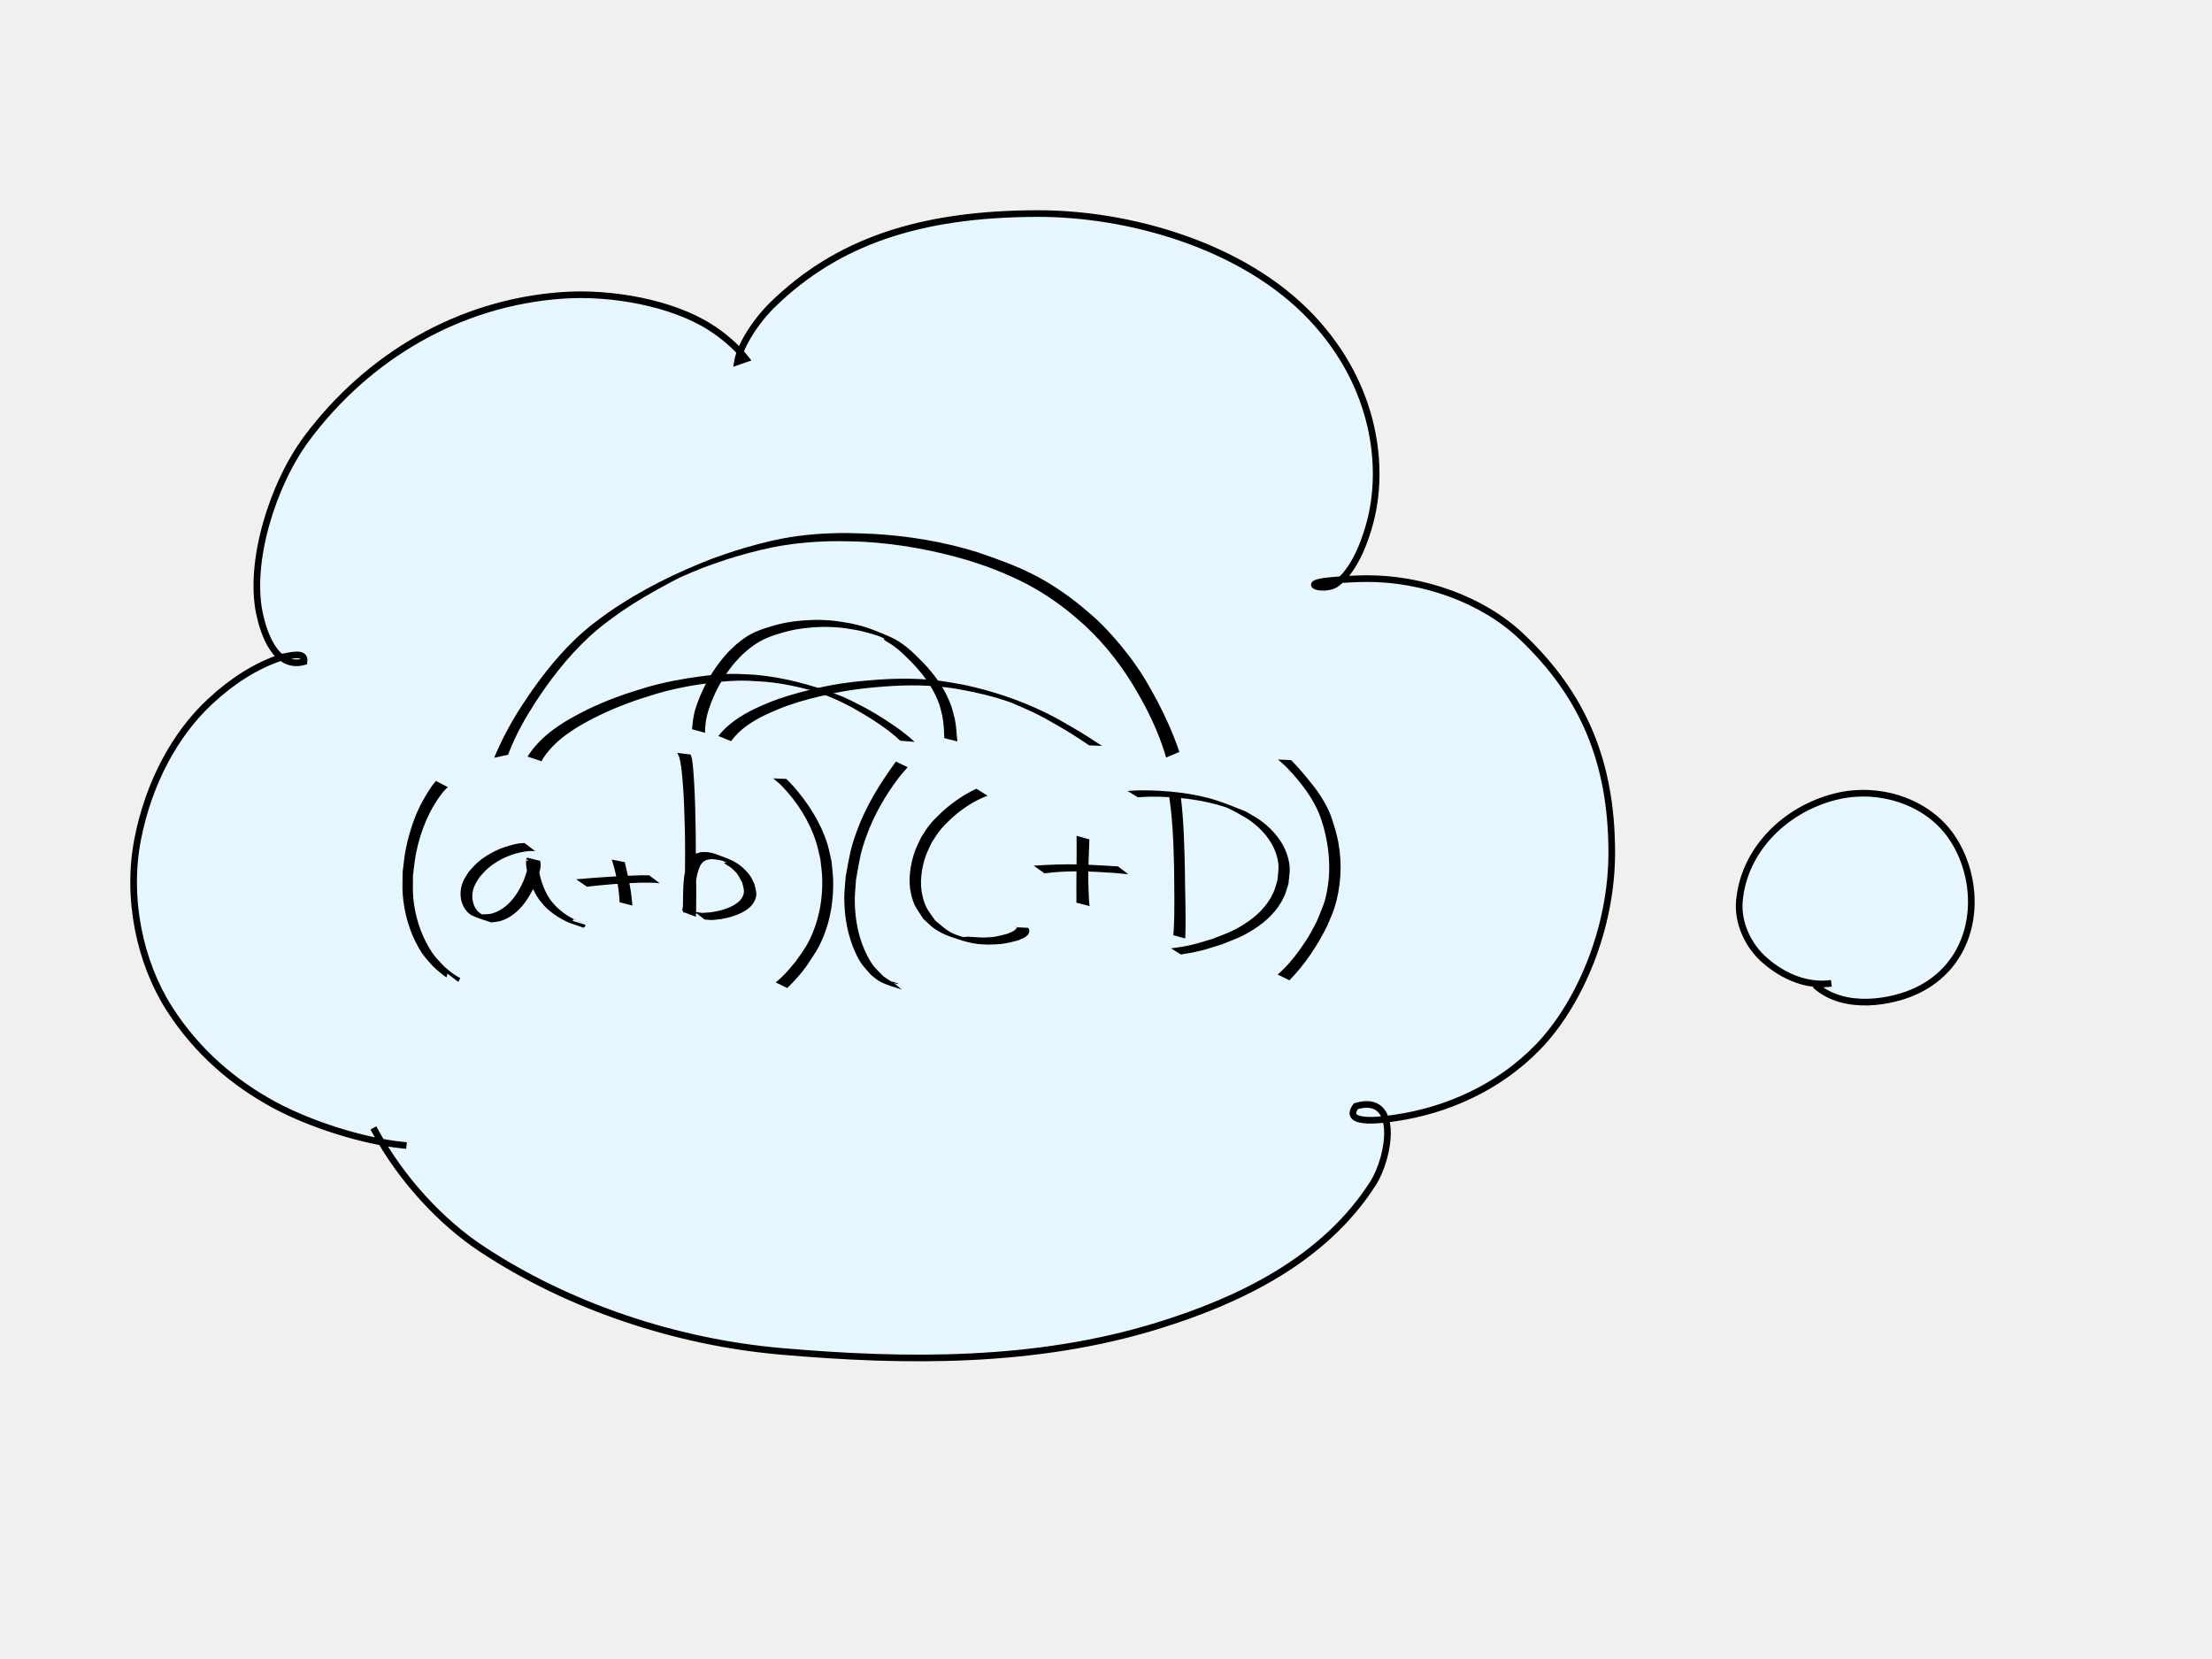
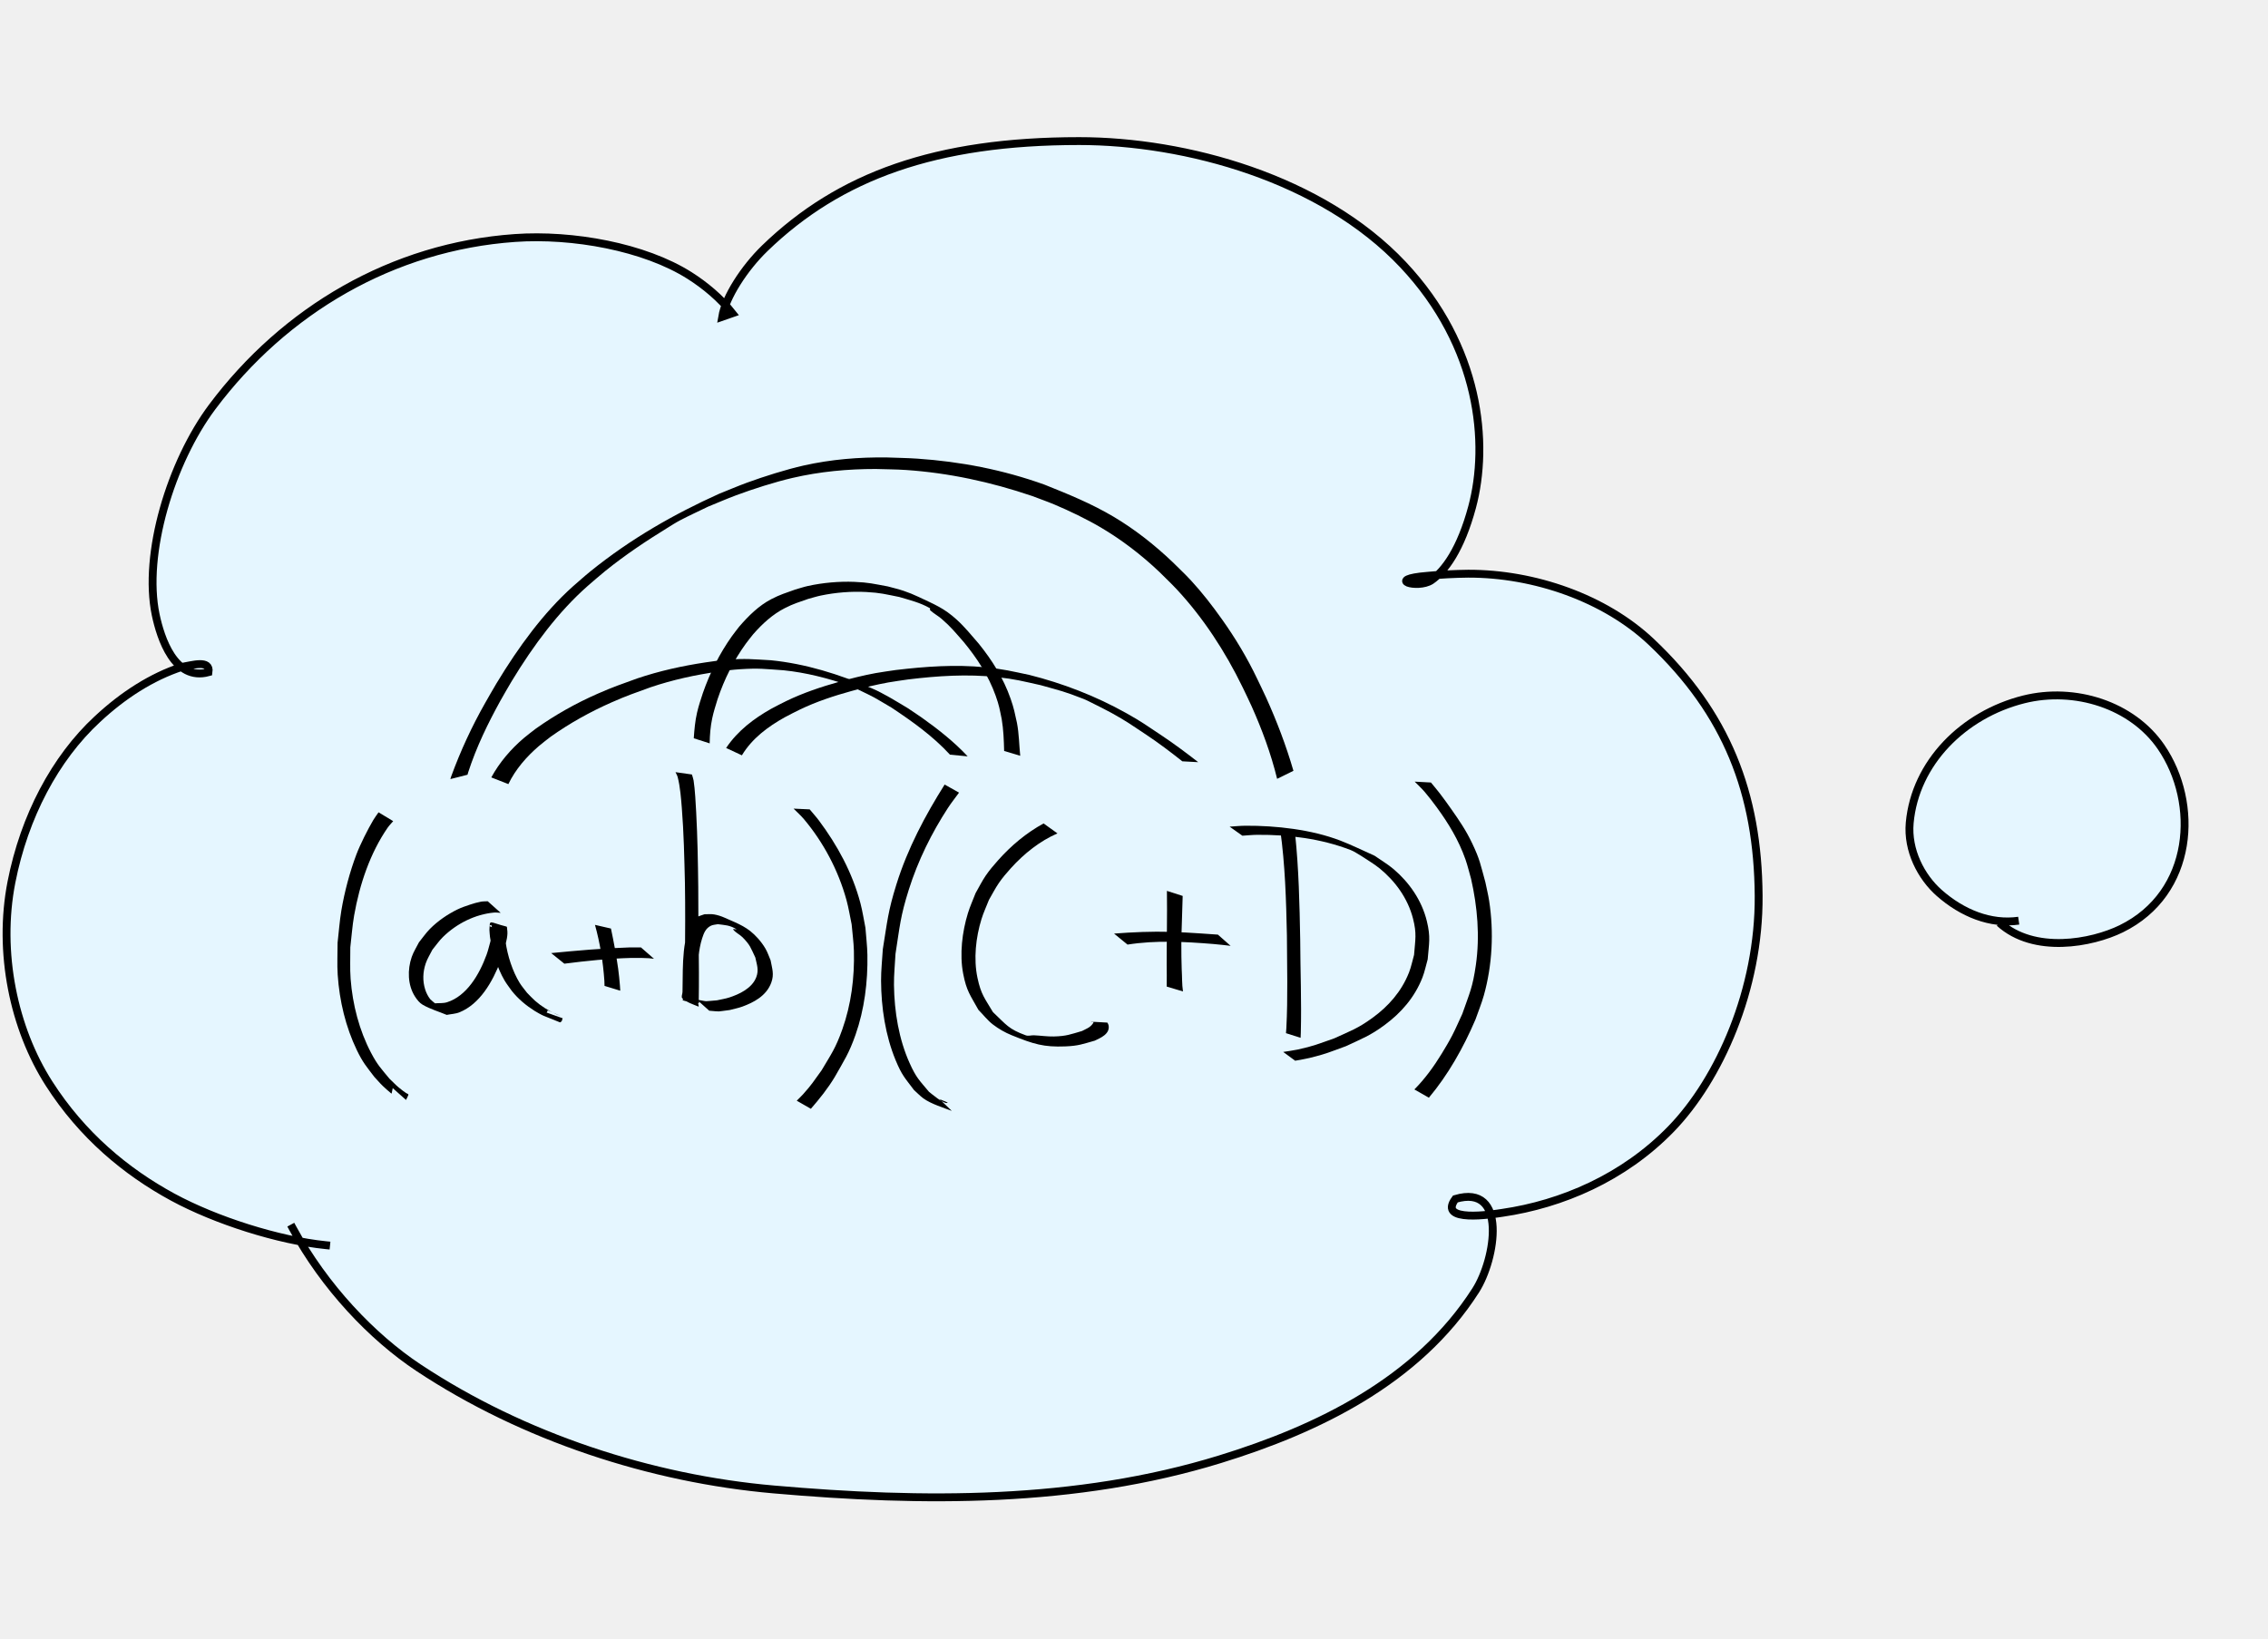
- <svg xmlns="http://www.w3.org/2000/svg" width="400" height="300" viewBox="0 0 400 300" fill="none">
-   <g clip-path="url(#clip0_501_2)">
-     <path d="M72.912 207.092C65.647 206.362 56.081 203.316 49.516 199.756C42.358 195.87 35.683 190.295 30.645 182.43C25.259 174.017 22.814 162.406 24.912 151.688C26.877 141.676 31.575 132.79 38.015 126.833C41.897 123.205 46.285 120.363 50.93 118.847C52.381 118.621 55.291 117.683 54.978 119.66C49.792 121.077 47.657 114.425 46.916 110.899C44.977 101.639 49.221 87.617 55.556 79.159C66.6 64.418 83.018 54.728 101.715 53.409C110.491 52.789 121.456 54.75 128.376 59.142C130.682 60.605 133.055 62.559 134.892 64.891L133.342 65.431C133.841 62.461 136.687 58.023 139.843 54.969C151.265 43.914 165.952 38.619 187.798 38.619C204.02 38.619 224.803 44.289 237.215 57.479C248.969 69.97 250.345 84.797 247.741 94.477C246.014 100.902 243.591 104.221 241.494 105.661C239.415 107.002 234.35 105.483 240.938 104.954C243.006 104.759 245.082 104.651 247.159 104.629C257.224 104.606 268.007 108.352 275.082 115.041C286.568 125.9 291.349 138.093 291.459 153.766C291.561 168.064 285.446 181.78 278.102 189.351C270.864 196.815 261.389 200.833 252.375 202.152C250.852 202.379 242.45 203.728 245.194 200.035C253.191 197.666 251.343 209.208 248.289 213.986C239.426 227.856 224.096 235.189 209.296 239.751C187.276 246.535 163.866 246.346 141.2 244.362C122.567 242.736 103 236.394 86.987 225.766C79.975 221.114 72.681 213.483 67.813 204.488" fill="#E5F6FF" />
-     <path d="M72.912 207.092C65.647 206.362 56.081 203.316 49.516 199.756C42.358 195.87 35.683 190.295 30.645 182.43C25.259 174.017 22.814 162.406 24.912 151.688C26.877 141.676 31.575 132.79 38.015 126.833C41.897 123.205 46.285 120.363 50.93 118.847C52.381 118.621 55.291 117.683 54.978 119.66C49.792 121.077 47.657 114.425 46.916 110.899C44.977 101.639 49.221 87.617 55.556 79.159C66.6 64.418 83.018 54.728 101.715 53.409C110.491 52.789 121.456 54.75 128.376 59.142C130.682 60.605 133.055 62.559 134.892 64.891L133.342 65.431C133.841 62.461 136.687 58.023 139.843 54.969C151.265 43.914 165.952 38.619 187.798 38.619C204.02 38.619 224.803 44.289 237.215 57.479C248.969 69.97 250.345 84.797 247.741 94.477C246.014 100.902 243.591 104.221 241.494 105.661C239.415 107.002 234.35 105.483 240.938 104.954C243.006 104.759 245.082 104.651 247.159 104.629C257.224 104.606 268.007 108.352 275.082 115.041C286.568 125.9 291.349 138.093 291.459 153.766C291.561 168.064 285.446 181.78 278.102 189.351C270.864 196.815 261.389 200.833 252.375 202.152C250.852 202.379 242.45 203.728 245.194 200.035C253.191 197.666 251.343 209.208 248.289 213.986C239.426 227.856 224.096 235.189 209.296 239.751C187.276 246.535 163.866 246.346 141.2 244.362C122.567 242.736 103 236.394 86.987 225.766C79.975 221.114 72.681 213.483 67.813 204.488" stroke="black" stroke-width="1.2" stroke-linecap="square" />
-     <path d="M80.98 142.337C80.705 142.616 80.402 142.87 80.156 143.176C77.606 146.352 76.047 150.287 75.239 154.254C74.968 155.58 74.865 156.935 74.679 158.275C74.693 159.604 74.606 160.937 74.723 162.26C75.013 165.535 76.002 168.768 77.716 171.58C78.673 173.151 79.216 173.595 80.43 174.866C81.45 175.713 81.396 175.721 82.37 176.369C82.538 176.482 82.71 176.59 82.887 176.687C83.004 176.751 83.258 176.795 83.21 176.918C83.122 177.143 82.978 177.341 82.861 177.552L80.912 176.056C80.861 176.274 80.817 176.494 80.758 176.71C80.754 176.726 80.737 176.75 80.722 176.743C80.639 176.703 80.57 176.637 80.495 176.583C80.339 176.469 80.18 176.358 80.028 176.24C79.083 175.505 79.225 175.589 78.215 174.648C77.041 173.311 76.535 172.863 75.625 171.236C74.002 168.338 73.081 165.048 72.825 161.741C72.721 160.397 72.813 159.044 72.808 157.696C72.993 156.336 73.101 154.963 73.364 153.615C73.819 151.286 74.611 148.725 75.573 146.542C76.132 145.274 77.239 143.389 78.054 142.2C78.289 141.857 78.57 141.548 78.828 141.222L80.98 142.337V142.337ZM96.773 153.917C96.434 153.907 96.093 153.859 95.755 153.887C93.062 154.11 90.347 155.234 88.284 156.977C87.716 157.457 87.252 158.047 86.737 158.582C86.409 159.161 85.993 159.698 85.753 160.319C85.338 161.395 85.28 162.496 85.675 163.585C85.839 164.039 86.098 164.47 86.424 164.827C86.563 164.979 88.457 166.275 87.109 165.348C87.705 165.302 88.321 165.366 88.897 165.209C91.759 164.431 93.623 161.76 94.713 159.179C94.934 158.657 95.075 158.104 95.255 157.567C95.333 157.18 95.44 156.799 95.489 156.408C95.516 156.181 95.514 155.952 95.482 155.726C95.468 155.624 95.448 155.483 95.352 155.447C95.276 155.42 95.103 155.584 95.177 155.614C97.572 156.577 97.469 155.455 97.426 156.725C97.448 156.996 97.451 157.271 97.492 157.54C97.765 159.307 98.529 161.334 99.576 162.783C99.896 163.226 100.294 163.608 100.653 164.021C101.043 164.354 101.414 164.712 101.823 165.022C102.758 165.73 103.814 166.282 104.905 166.708C105.089 166.779 105.653 166.966 105.469 166.894C104.861 166.657 104.246 166.439 103.635 166.212C103.697 166.371 103.679 166.265 103.528 166.517L105.88 167.233C105.693 167.7 105.842 167.546 105.509 167.758C104.697 167.477 103.881 167.207 103.072 166.916C102.741 166.797 101.992 166.427 101.75 166.296C100.513 165.623 99.369 164.814 98.406 163.776C98.049 163.333 97.655 162.918 97.335 162.448C96.303 160.93 95.498 158.774 95.204 156.959C95.156 156.661 95.148 156.358 95.12 156.058C95.217 154.668 94.971 155.086 97.627 155.654C97.731 155.676 97.701 155.854 97.721 155.958C97.801 156.37 97.775 156.713 97.688 157.14C97.607 157.543 97.478 157.935 97.374 158.332C97.17 158.884 96.999 159.449 96.761 159.987C95.555 162.707 93.68 165.438 90.743 166.474C90.137 166.687 89.478 166.697 88.845 166.809C87.666 166.381 86.431 166.085 85.309 165.525C84.847 165.295 84.479 164.891 84.171 164.476C83.105 163.037 83.053 161.099 83.706 159.482C83.971 158.826 84.412 158.256 84.765 157.643C85.298 157.081 85.781 156.466 86.366 155.958C87.541 154.937 88.96 154.107 90.39 153.503C91 153.246 91.638 153.061 92.275 152.879C92.796 152.73 93.324 152.599 93.859 152.512C94.193 152.458 94.535 152.475 94.874 152.457L96.773 153.917ZM104.193 159.002C108.025 158.682 111.86 158.388 115.704 158.286C117.001 158.28 116.439 158.277 117.39 158.286L119.305 159.722C118.304 159.621 118.891 159.667 117.542 159.617C117.004 159.617 116.466 159.604 115.929 159.615C112.655 159.688 109.383 159.982 106.13 160.34L104.193 159V159.002Z" fill="black" />
-     <path d="M112.979 155.902C113.393 157.586 113.767 159.287 114.043 161C114.163 161.744 114.219 162.357 114.297 163.094L114.345 163.752L112.035 163.146L112.014 162.518C111.822 160.117 111.375 157.731 110.631 155.439L112.979 155.902ZM124.875 136.443C124.958 136.696 125.074 136.939 125.124 137.201C125.326 138.269 125.442 140.239 125.504 141.214C125.701 144.362 125.763 147.505 125.806 150.658C125.789 155.459 125.978 160.263 125.878 165.065C125.39 164.432 126.047 165.835 125.829 165.756C125.022 165.465 124.147 165.248 123.473 164.717C123.263 164.551 123.488 164.182 123.493 163.915C123.52 162.669 123.519 162.497 123.535 161.17C123.58 159.568 123.684 157.933 124.215 156.405C124.5 155.582 124.798 154.958 125.576 154.495C125.924 154.288 126.342 154.231 126.725 154.098C127.192 154.105 127.664 154.05 128.126 154.117C128.654 154.194 129.174 154.339 129.673 154.529C131.796 155.34 133.07 155.697 134.573 157.139C134.99 157.538 135.375 157.979 135.697 158.458C136.001 158.91 136.192 159.428 136.439 159.913C136.663 160.965 136.99 161.666 136.54 162.73C135.823 164.427 133.901 165.256 132.278 165.764C131.671 165.955 131.039 166.052 130.419 166.196C128.309 166.418 129.309 166.409 127.423 166.281L125.596 164.878C127.445 165.158 126.46 165.103 128.552 164.969C129.16 164.849 129.779 164.775 130.376 164.608C131.751 164.221 133.703 163.484 134.337 162.041C134.742 161.119 134.412 160.464 134.195 159.56C133.48 158.28 133.473 158.022 132.325 157.013C131.895 156.636 131.31 156.442 130.93 156.014C130.822 155.893 131.559 156.066 131.416 155.989C130.429 155.462 129.741 155.474 128.687 155.352C128.345 155.418 127.98 155.411 127.661 155.55C126.92 155.871 126.648 156.418 126.378 157.143C125.826 158.621 125.758 160.218 125.732 161.775C125.742 162.718 125.746 163.599 125.78 164.537C125.789 164.8 126.081 165.278 125.822 165.327C125.055 165.471 124.275 165.111 123.509 164.963C123.481 164.958 123.537 164.913 123.55 164.887L123.623 164.413C123.763 162.862 123.812 161.321 123.84 159.764C123.897 156.553 123.908 153.34 123.85 150.129C123.761 146.977 123.686 143.824 123.395 140.682C123.284 139.478 123.149 137.976 122.786 136.778C122.718 136.553 122.572 136.36 122.464 136.151L124.875 136.444L124.875 136.443ZM142.185 140.851C142.644 141.328 143.127 141.782 143.561 142.282C146.214 145.336 148.444 148.806 149.64 152.699C149.953 153.717 150.13 154.773 150.374 155.81C150.471 156.946 150.639 158.079 150.663 159.219C150.737 162.648 150.22 166.135 148.918 169.323C147.958 171.676 147.226 172.586 145.871 174.647C144.846 176.116 143.625 177.415 142.356 178.669L140.281 177.647C140.591 177.375 140.915 177.117 141.213 176.832C142.496 175.601 142.709 175.262 143.929 173.814C145.361 171.732 145.978 171.053 146.979 168.635C148.274 165.506 148.789 162.091 148.681 158.718C148.645 157.597 148.459 156.485 148.348 155.369C148.097 154.352 147.913 153.317 147.595 152.319C146.377 148.497 144.15 144.961 141.351 142.099C140.875 141.612 140.327 141.203 139.814 140.756L142.185 140.851ZM164.131 138.735C163.584 139.383 163.003 140.002 162.491 140.678C160.11 143.827 158.102 147.295 156.74 151.01C155.496 154.404 155.43 155.6 154.791 159.108C154.717 160.418 154.549 161.726 154.568 163.037C154.619 166.411 155.288 169.874 156.86 172.883C157.856 174.788 158.303 175.062 159.706 176.516C160.056 176.748 161.73 177.995 162.367 177.941C162.774 177.907 161.623 177.607 161.25 177.439L163.061 178.933C162.011 178.582 160.004 178.066 158.866 177.338C158.386 177.032 157.963 176.646 157.511 176.3C156.169 174.763 155.739 174.462 154.801 172.508C153.316 169.417 152.691 165.897 152.672 162.486C152.665 161.158 152.844 159.835 152.93 158.51C153.597 154.974 153.683 153.749 154.928 150.322C156.584 145.762 159.163 141.61 162.015 137.714L164.131 138.735ZM178.594 143.884C176.021 144.842 173.715 146.409 171.73 148.295C171.117 148.878 170.519 149.482 169.99 150.14C169.449 150.813 169.015 151.564 168.528 152.276C168.16 153.09 167.725 153.878 167.424 154.72C166.601 157.021 166.244 159.731 166.841 162.136C167.369 164.262 167.896 164.688 169.112 166.456C171.097 168.063 171.385 168.592 173.94 169.389C174.32 169.508 174.736 169.372 175.134 169.386C176.106 169.42 177.075 169.553 178.046 169.534C179.928 169.496 180.507 169.266 182.203 168.844C182.815 168.563 183.339 168.438 183.776 167.929C184.088 167.566 183.644 167.638 183.488 167.665L185.924 167.781C185.981 167.882 186.064 167.973 186.094 168.085C186.394 169.237 184.827 169.746 184.081 170.06C182.303 170.491 181.69 170.722 179.732 170.788C176.58 170.893 175.122 170.514 171.847 169.371C170.883 169.035 169.963 168.582 169.108 168.023C168.321 167.505 167.686 166.787 166.975 166.168C165.779 164.307 165.236 163.819 164.739 161.613C164.185 159.15 164.596 156.303 165.436 153.958C165.746 153.09 166.186 152.273 166.561 151.43C167.056 150.694 167.495 149.916 168.047 149.221C168.583 148.546 169.195 147.932 169.813 147.332C171.789 145.411 174.057 143.798 176.553 142.627L178.594 143.884ZM186.911 156.54C189.683 156.354 192.459 156.254 195.238 156.32C196.705 156.355 198.214 156.445 199.682 156.522C201.514 156.63 200.685 156.58 202.17 156.67L204.037 158.086C202.488 157.931 203.349 158.012 201.452 157.851C197.269 157.563 193.059 157.361 188.888 157.928L186.911 156.54Z" fill="black" />
-     <path d="M196.993 151.783C196.945 153.802 196.818 155.819 196.798 157.839C196.785 159.122 196.815 159.803 196.851 161.05C196.919 161.978 196.876 162.925 197.036 163.845L194.649 163.233C194.673 162.306 194.644 161.378 194.644 160.45C194.636 157.348 194.733 154.247 194.678 151.146L196.993 151.783ZM233.475 137.456C233.908 137.914 234.357 138.358 234.776 138.829C235.357 139.483 235.92 140.154 236.474 140.832C237.672 142.302 238.619 143.485 239.541 145.148C240.685 147.215 240.752 147.802 241.473 150.047C241.658 150.832 241.887 151.608 242.029 152.402C242.739 156.346 242.494 160.509 241.256 164.325C240.915 165.376 240.429 166.374 240.014 167.399C238.223 170.993 235.984 174.392 233.171 177.27L231.042 176.225C232.579 174.893 233.889 173.353 235.065 171.695C235.602 170.938 236.132 170.176 236.611 169.382C237.14 168.503 237.594 167.58 238.085 166.679C239.166 164.014 239.6 163.365 240.076 160.502C240.681 156.871 240.31 153.166 239.374 149.631C239.097 148.807 238.872 147.963 238.543 147.159C237.547 144.728 236.039 142.601 234.346 140.612C233.771 139.936 233.181 139.27 232.555 138.642C232.093 138.18 231.576 137.778 231.087 137.346L233.475 137.456ZM213.27 135.979C212.184 132.768 210.815 129.698 209.28 126.776C208.855 125.967 208.4 125.183 207.961 124.386C206.451 121.667 204.701 119.183 202.793 116.872C201.343 115.117 199.865 113.475 198.24 111.961C197.367 111.148 196.445 110.414 195.548 109.64C192.81 107.396 189.893 105.442 186.848 103.889C183.555 102.21 180.129 101.017 176.702 99.84C170.582 97.944 164.301 96.917 157.998 96.55C156.511 96.464 155.022 96.45 153.534 96.399C149.44 96.354 145.337 96.636 141.29 97.42C138.75 97.912 135.448 98.804 132.962 99.587C131.581 100.023 130.215 100.529 128.842 101.001C122.313 103.533 115.925 106.639 109.964 110.783C109.069 111.405 108.203 112.086 107.322 112.737C103.072 116.026 99.424 120.289 96.158 124.936C95.581 125.757 95.033 126.608 94.471 127.445C92.571 130.326 90.896 133.408 89.501 136.69L89.378 137.023L91.902 136.473L91.994 136.186C93.225 132.922 94.918 129.961 96.726 127.139C97.281 126.313 97.821 125.471 98.392 124.66C101.639 120.053 105.294 115.868 109.536 112.65C110.411 112.009 111.274 111.342 112.162 110.728C115.119 108.684 118.146 106.952 121.26 105.303C121.888 104.97 122.51 104.621 123.153 104.333C124.509 103.724 125.887 103.186 127.254 102.613C128.623 102.135 129.984 101.622 131.362 101.18C133.846 100.384 137.093 99.496 139.633 98.988C143.679 98.18 147.78 97.854 151.877 97.857C153.363 97.899 154.85 97.897 156.335 97.983C162.583 98.346 168.79 99.491 174.871 101.267C175.972 101.63 177.079 101.959 178.171 102.355C180.326 103.134 182.879 104.187 184.959 105.242C187.985 106.775 190.892 108.671 193.614 110.896C194.497 111.661 195.403 112.388 196.264 113.191C199.965 116.639 203.204 120.817 205.842 125.496C206.275 126.284 206.726 127.058 207.142 127.86C208.633 130.732 209.956 133.775 210.872 136.992L213.27 135.979Z" fill="black" />
-     <path d="M125.148 131.868C125.237 130.78 125.346 129.686 125.632 128.629C125.884 127.7 126.144 127.073 126.485 126.16C127.53 123.573 128.96 121.147 130.738 118.994C131.082 118.577 131.455 118.185 131.813 117.78C133.206 116.389 134.719 115.113 136.531 114.301C137.811 113.727 138.705 113.499 140.053 113.084C140.686 112.931 141.311 112.747 141.95 112.627C144.131 112.218 146.523 112.035 148.739 112.113C150.886 112.189 151.536 112.356 153.658 112.687C154.437 112.875 155.227 113.024 155.996 113.249C156.739 113.466 157.47 113.72 158.186 114.012C160.633 115.011 161.919 115.428 163.802 116.896C164.931 117.776 166.018 118.917 167.031 119.924C168.961 121.98 170.641 124.245 171.707 126.871C172.22 128.133 172.322 128.682 172.645 129.94C172.947 131.303 172.958 132.7 173.121 134.08L170.758 133.472C170.718 132.128 170.66 130.78 170.401 129.456C170.097 128.192 170.042 127.773 169.514 126.5C168.448 123.93 166.749 121.732 164.839 119.734C163.634 118.556 162.959 117.818 161.591 116.803C161.048 116.4 160.42 116.117 159.887 115.7C159.816 115.645 159.921 115.472 159.839 115.433C158.37 114.718 156.923 114.43 155.354 114.024C153.264 113.669 152.616 113.493 150.5 113.395C148.283 113.293 146.001 113.451 143.817 113.842C143.185 113.955 142.566 114.129 141.941 114.272C140.562 114.688 139.82 114.864 138.514 115.437C136.752 116.211 135.231 117.396 133.869 118.74C133.513 119.133 133.143 119.512 132.801 119.917C131.037 122.01 129.633 124.395 128.642 126.945C128.335 127.817 128.078 128.47 127.858 129.357C127.603 130.386 127.503 131.455 127.486 132.512L125.148 131.868Z" fill="black" />
-     <path d="M95.397 136.813C96.606 134.901 98.273 133.243 100.157 131.857C100.735 131.433 101.349 131.051 101.945 130.648C104.795 128.908 107.847 127.441 111.019 126.244C113.352 125.363 114.408 125.071 116.818 124.317C120.086 123.366 123.457 122.729 126.852 122.288C127.909 122.151 128.97 122.021 130.036 121.952C132.84 121.769 133.706 121.886 136.487 122.015C141.592 122.455 146.506 123.779 151.24 125.531C153.134 126.232 154.781 127.137 156.554 128.042C157.281 128.464 158.018 128.871 158.734 129.308C161.055 130.727 163.432 132.336 165.398 134.154L162.796 133.939C160.277 131.583 157.24 129.729 154.191 127.989C151.208 126.488 152.121 126.879 148.909 125.553C148.62 125.433 148.331 125.309 148.029 125.22C144.877 124.29 141.655 123.57 138.349 123.281C135.536 123.116 134.784 122.993 131.946 123.149C130.879 123.208 129.815 123.323 128.755 123.451C125.384 123.857 122.041 124.487 118.799 125.427C116.424 126.172 115.361 126.466 113.064 127.338C109.941 128.525 106.922 129.96 104.113 131.678C103.534 132.072 102.937 132.445 102.377 132.861C100.584 134.189 98.959 135.777 97.903 137.659L95.397 136.813Z" fill="black" />
-     <path d="M129.904 133.095C131.603 130.909 134.012 129.364 136.515 128.151C137.247 127.796 138.005 127.492 138.749 127.163C141.248 126.127 143.854 125.38 146.487 124.743C148.256 124.315 150.075 123.921 151.877 123.638C152.858 123.484 153.847 123.378 154.832 123.249C159.191 122.801 163.594 122.532 167.972 122.904C170.722 123.137 171.756 123.384 174.44 123.863C179.376 124.929 184.207 126.526 188.738 128.708C190.908 129.754 191.755 130.284 193.803 131.457C195.676 132.528 197.487 133.691 199.276 134.887L196.942 134.779C195.199 133.592 193.43 132.443 191.593 131.392C189.586 130.247 188.719 129.705 186.589 128.694C185.62 128.234 184.629 127.818 183.643 127.393C183.235 127.217 182.828 127.034 182.405 126.893C179.447 125.903 179.12 125.889 176.125 125.163C173.434 124.652 172.443 124.4 169.683 124.143C165.338 123.737 160.965 123.987 156.636 124.439C155.663 124.566 154.686 124.67 153.715 124.82C151.953 125.093 150.078 125.485 148.345 125.896C145.74 126.513 143.159 127.24 140.69 128.266C139.957 128.588 139.213 128.884 138.493 129.231C136.1 130.384 133.744 131.853 132.219 134.023L129.904 133.095ZM213.515 143.957C214.059 148.377 214.167 152.825 214.264 157.27C214.282 161.197 214.471 165.127 214.353 169.054L214.32 169.705L212.173 169.117L212.228 168.483C212.466 164.585 212.325 160.675 212.311 156.774C212.198 152.313 212.051 147.844 211.327 143.426L213.515 143.957Z" fill="black" />
-     <path d="M203.892 143.032C204.667 142.994 205.441 142.92 206.217 142.916C210.717 142.894 215.91 143.391 220.167 144.795C221.868 145.356 223.511 146.065 225.183 146.7C226.114 147.264 227.102 147.754 227.978 148.392C230.26 150.057 232.127 152.32 232.878 154.978C233.448 157.001 233.189 157.769 232.997 159.793C232.739 160.56 232.56 161.354 232.223 162.094C231.075 164.612 229.084 166.552 226.692 168.072C224.529 169.447 223.379 169.79 221.001 170.754C218.611 171.501 218.018 171.756 215.633 172.248C214.934 172.392 214.224 172.481 213.52 172.598L211.765 171.486C212.473 171.386 213.186 171.317 213.888 171.186C216.247 170.748 216.898 170.48 219.254 169.775C221.619 168.843 222.722 168.533 224.873 167.19C227.199 165.737 229.143 163.878 230.255 161.441C230.579 160.732 230.748 159.969 230.994 159.233C231.169 157.282 231.417 156.574 230.836 154.631C230.066 152.059 228.2 149.901 225.957 148.321C225.085 147.707 224.106 147.24 223.18 146.699C222.687 146.464 222.222 146.166 221.7 145.993C217.316 144.535 212.566 144.033 207.935 144.064C207.211 144.069 206.488 144.138 205.765 144.176L203.892 143.032Z" fill="black" />
-     <path d="M328.234 178.141C333.502 182.922 342.328 181.247 346.818 179.044C357.922 173.598 358.746 159.851 352.884 151.302C348.481 144.884 339.716 142.11 331.953 144.045C322.723 146.355 315.376 153.721 314.54 162.886C314.162 167.067 316.275 171.137 319.049 173.582C322.557 176.674 326.865 178.42 331.17 177.812" fill="#E5F6FF" />
-     <path d="M328.234 178.141C333.502 182.922 342.328 181.247 346.818 179.044C357.922 173.598 358.746 159.851 352.884 151.302C348.481 144.884 339.716 142.11 331.953 144.045C322.723 146.355 315.376 153.721 314.54 162.886C314.162 167.067 316.275 171.137 319.049 173.582C322.557 176.674 326.865 178.42 331.17 177.812" stroke="black" stroke-width="1.2" stroke-miterlimit="2" stroke-linejoin="round" />
-   </g>
-   <defs>
-     <clipPath id="clip0_501_2">
-       <rect width="400" height="300" fill="white" />
-     </clipPath>
-   </defs>
+ <svg xmlns="http://www.w3.org/2000/svg" width="346" height="250" viewBox="0 0 346 250" fill="none">
+   <path d="M49.747 190C42.483 189.27 32.917 186.224 26.352 182.663C19.194 178.778 12.519 173.203 7.481 165.338C2.095 156.925 -0.35 145.314 1.747 134.595C3.713 124.583 8.411 115.698 14.851 109.741C18.733 106.113 23.121 103.271 27.766 101.755C29.217 101.528 32.127 100.591 31.814 102.568C26.628 103.985 24.493 97.333 23.752 93.807C21.813 84.547 26.057 70.525 32.392 62.066C43.436 47.326 59.854 37.635 78.551 36.316C87.327 35.697 98.292 37.658 105.212 42.05C107.518 43.513 109.891 45.467 111.728 47.799L110.178 48.339C110.677 45.368 113.523 40.931 116.679 37.877C128.101 26.822 142.788 21.527 164.634 21.527C180.855 21.527 201.639 27.196 214.051 40.387C225.805 52.878 227.181 67.705 224.577 77.385C222.85 83.81 220.427 87.128 218.33 88.568C216.251 89.91 211.186 88.391 217.774 87.862C219.842 87.667 221.918 87.558 223.995 87.537C234.06 87.514 244.843 91.259 251.918 97.949C263.404 108.808 268.185 121 268.295 136.674C268.397 150.972 262.282 164.688 254.938 172.258C247.7 179.723 238.225 183.741 229.211 185.06C227.688 185.286 219.286 186.636 222.03 182.943C230.027 180.573 228.179 192.116 225.125 196.893C216.262 210.764 200.932 218.097 186.132 222.658C164.112 229.443 140.702 229.254 118.036 227.269C99.403 225.644 79.836 219.302 63.822 208.674C56.811 204.022 49.517 196.391 44.649 187.395" fill="#E5F6FF" />
+   <path d="M49.747 190C42.483 189.27 32.917 186.224 26.352 182.663C19.194 178.778 12.519 173.203 7.481 165.338C2.095 156.925 -0.35 145.314 1.747 134.595C3.713 124.583 8.411 115.698 14.851 109.741C18.733 106.113 23.121 103.271 27.766 101.755C29.217 101.528 32.127 100.591 31.814 102.568C26.628 103.985 24.493 97.333 23.752 93.807C21.813 84.547 26.057 70.525 32.392 62.066C43.436 47.326 59.854 37.635 78.551 36.316C87.327 35.697 98.292 37.658 105.212 42.05C107.518 43.513 109.891 45.467 111.728 47.799L110.178 48.339C110.677 45.368 113.523 40.931 116.679 37.877C128.101 26.822 142.788 21.527 164.634 21.527C180.855 21.527 201.639 27.196 214.051 40.387C225.805 52.878 227.181 67.705 224.577 77.385C222.85 83.81 220.427 87.128 218.33 88.568C216.251 89.91 211.186 88.391 217.774 87.862C219.842 87.667 221.918 87.558 223.995 87.537C234.06 87.514 244.843 91.259 251.918 97.949C263.404 108.808 268.185 121 268.295 136.674C268.397 150.972 262.282 164.688 254.938 172.258C247.7 179.723 238.225 183.741 229.211 185.06C227.688 185.286 219.286 186.636 222.03 182.943C230.027 180.573 228.179 192.116 225.125 196.893C216.262 210.764 200.932 218.097 186.132 222.658C164.112 229.443 140.702 229.254 118.036 227.269C99.403 225.644 79.836 219.302 63.822 208.674C56.811 204.022 49.517 196.391 44.649 187.395" stroke="black" stroke-width="1.2" stroke-linecap="square" />
+   <path d="M305.033 140.811C310.302 145.592 319.127 143.918 323.617 141.715C334.721 136.268 335.545 122.522 329.683 113.973C325.28 107.555 316.515 104.781 308.752 106.716C299.523 109.025 292.175 116.392 291.34 125.557C290.962 129.737 293.075 133.808 295.849 136.253C299.356 139.345 303.665 141.091 307.97 140.482" fill="#E5F6FF" />
+   <path d="M305.033 140.811C310.302 145.592 319.127 143.918 323.617 141.715C334.721 136.268 335.545 122.522 329.683 113.973C325.28 107.555 316.515 104.781 308.752 106.716C299.523 109.025 292.175 116.392 291.34 125.557C290.962 129.737 293.075 133.808 295.849 136.253C299.356 139.345 303.665 141.091 307.97 140.482" stroke="black" stroke-width="1.2" stroke-miterlimit="2" stroke-linejoin="round" />
+   <path d="M59.984 125.295C59.699 125.633 59.384 125.94 59.13 126.309C56.482 130.146 54.863 134.9 54.024 139.692C53.743 141.294 53.636 142.931 53.443 144.55C53.458 146.155 53.367 147.765 53.489 149.364C53.79 153.321 54.817 157.226 56.596 160.622C57.59 162.521 58.153 163.056 59.414 164.592C60.473 165.616 60.417 165.625 61.427 166.408C61.602 166.544 61.78 166.675 61.965 166.792C62.085 166.869 62.349 166.923 62.3 167.072C62.209 167.343 62.058 167.582 61.938 167.837L59.914 166.03C59.861 166.293 59.816 166.559 59.754 166.82C59.749 166.839 59.732 166.868 59.717 166.86C59.63 166.811 59.559 166.732 59.481 166.667C59.319 166.529 59.154 166.395 58.996 166.252C58.016 165.364 58.162 165.465 57.114 164.329C55.895 162.713 55.37 162.173 54.425 160.207C52.741 156.706 51.784 152.731 51.518 148.737C51.41 147.113 51.506 145.479 51.5 143.85C51.693 142.207 51.805 140.548 52.078 138.92C52.55 136.106 53.372 133.012 54.371 130.376C54.952 128.844 56.1 126.566 56.947 125.13C57.191 124.715 57.483 124.342 57.751 123.949L59.984 125.296V125.295ZM76.381 139.285C76.028 139.273 75.675 139.214 75.323 139.248C72.528 139.518 69.709 140.876 67.567 142.982C66.978 143.561 66.496 144.275 65.961 144.921C65.621 145.62 65.189 146.269 64.94 147.019C64.509 148.318 64.449 149.648 64.859 150.964C65.029 151.513 65.298 152.034 65.636 152.465C65.781 152.649 67.747 154.213 66.348 153.094C66.966 153.038 67.606 153.116 68.204 152.927C71.175 151.987 73.11 148.76 74.242 145.642C74.471 145.011 74.617 144.343 74.805 143.694C74.885 143.227 74.997 142.766 75.047 142.294C75.076 142.02 75.074 141.743 75.041 141.47C75.025 141.347 75.005 141.176 74.905 141.134C74.827 141.1 74.646 141.299 74.724 141.335C77.21 142.499 77.103 141.143 77.059 142.677C77.082 143.005 77.084 143.336 77.127 143.662C77.41 145.797 78.204 148.245 79.29 149.996C79.623 150.531 80.036 150.992 80.408 151.491C80.813 151.894 81.198 152.326 81.623 152.7C82.594 153.555 83.691 154.223 84.823 154.736C85.014 154.823 85.599 155.048 85.408 154.961C84.777 154.675 84.139 154.412 83.504 154.137C83.569 154.33 83.55 154.202 83.393 154.506L85.835 155.372C85.641 155.935 85.796 155.749 85.45 156.005C84.607 155.666 83.76 155.34 82.92 154.988C82.576 154.844 81.798 154.398 81.548 154.239C80.263 153.426 79.076 152.449 78.076 151.195C77.705 150.66 77.296 150.159 76.964 149.59C75.893 147.757 75.056 145.152 74.751 142.959C74.701 142.6 74.693 142.234 74.664 141.871C74.765 140.192 74.51 140.697 77.267 141.383C77.375 141.41 77.344 141.624 77.365 141.75C77.448 142.248 77.42 142.663 77.331 143.179C77.246 143.666 77.113 144.139 77.004 144.619C76.792 145.285 76.616 145.968 76.368 146.617C75.115 149.903 73.17 153.202 70.12 154.454C69.491 154.712 68.807 154.724 68.15 154.859C66.926 154.342 65.644 153.985 64.479 153.308C64 153.03 63.617 152.542 63.298 152.041C62.19 150.303 62.137 147.961 62.815 146.008C63.09 145.215 63.547 144.527 63.914 143.786C64.468 143.108 64.969 142.364 65.576 141.75C66.796 140.517 68.27 139.515 69.754 138.785C70.387 138.474 71.05 138.251 71.711 138.031C72.251 137.851 72.799 137.693 73.355 137.588C73.702 137.522 74.058 137.543 74.409 137.521L76.381 139.285ZM84.084 145.427C88.062 145.042 92.043 144.686 96.034 144.563C97.38 144.555 96.797 144.552 97.784 144.563L99.772 146.297C98.734 146.176 99.343 146.231 97.942 146.171C97.384 146.171 96.825 146.155 96.267 146.168C92.868 146.256 89.472 146.612 86.095 147.045L84.084 145.425V145.427Z" fill="black" />
+   <path d="M93.205 141.683C93.635 143.717 94.023 145.773 94.31 147.842C94.435 148.74 94.493 149.48 94.574 150.372L94.624 151.166L92.225 150.434L92.203 149.675C92.004 146.775 91.54 143.893 90.768 141.123L93.205 141.683ZM105.556 118.176C105.641 118.481 105.762 118.775 105.814 119.091C106.024 120.381 106.144 122.762 106.208 123.94C106.413 127.742 106.477 131.539 106.522 135.347C106.504 141.148 106.7 146.951 106.597 152.752C106.09 151.988 106.772 153.682 106.546 153.587C105.707 153.235 104.8 152.973 104.1 152.331C103.882 152.131 104.115 151.686 104.121 151.363C104.148 149.857 104.147 149.65 104.164 148.047C104.211 146.111 104.318 144.137 104.869 142.29C105.166 141.297 105.475 140.542 106.283 139.983C106.644 139.733 107.078 139.664 107.476 139.504C107.96 139.511 108.451 139.445 108.93 139.527C109.479 139.62 110.019 139.794 110.536 140.024C112.74 141.004 114.063 141.436 115.624 143.177C116.056 143.66 116.456 144.192 116.79 144.771C117.106 145.316 117.304 145.942 117.561 146.528C117.793 147.799 118.133 148.646 117.666 149.931C116.921 151.982 114.925 152.982 113.241 153.597C112.611 153.827 111.955 153.944 111.311 154.118C109.121 154.386 110.158 154.376 108.2 154.221L106.303 152.526C108.223 152.864 107.201 152.798 109.373 152.637C110.004 152.491 110.647 152.402 111.266 152.2C112.693 151.733 114.72 150.842 115.378 149.098C115.799 147.985 115.457 147.194 115.231 146.101C114.488 144.555 114.481 144.244 113.289 143.025C112.843 142.57 112.235 142.335 111.841 141.818C111.73 141.672 112.494 141.88 112.346 141.788C111.322 141.152 110.606 141.165 109.512 141.019C109.158 141.098 108.779 141.09 108.448 141.257C107.678 141.645 107.396 142.306 107.115 143.182C106.543 144.968 106.472 146.897 106.444 148.778C106.456 149.917 106.459 150.981 106.494 152.114C106.504 152.432 106.807 153.009 106.538 153.068C105.742 153.242 104.932 152.808 104.137 152.629C104.108 152.622 104.166 152.568 104.18 152.538L104.255 151.964C104.4 150.091 104.452 148.23 104.48 146.348C104.539 142.469 104.552 138.588 104.491 134.709C104.398 130.9 104.32 127.092 104.018 123.296C103.903 121.842 103.763 120.027 103.387 118.58C103.316 118.308 103.164 118.075 103.053 117.822L105.555 118.176L105.556 118.176ZM123.526 123.5C124.002 124.076 124.504 124.625 124.955 125.229C127.708 128.919 130.024 133.111 131.265 137.814C131.59 139.044 131.774 140.319 132.028 141.571C132.128 142.944 132.303 144.312 132.328 145.69C132.404 149.832 131.867 154.045 130.516 157.896C129.519 160.739 128.759 161.838 127.352 164.327C126.288 166.102 125.021 167.671 123.703 169.187L121.549 167.951C121.871 167.623 122.207 167.312 122.517 166.967C123.849 165.481 124.07 165.071 125.336 163.322C126.823 160.806 127.464 159.986 128.503 157.064C129.848 153.285 130.382 149.16 130.269 145.084C130.232 143.73 130.039 142.387 129.924 141.039C129.664 139.811 129.473 138.56 129.142 137.355C127.878 132.737 125.566 128.465 122.66 125.008C122.166 124.42 121.597 123.926 121.065 123.385L123.526 123.5ZM146.309 120.944C145.742 121.727 145.138 122.475 144.607 123.292C142.135 127.096 140.05 131.285 138.636 135.773C137.345 139.873 137.276 141.318 136.613 145.556C136.536 147.138 136.361 148.718 136.382 150.302C136.434 154.378 137.129 158.562 138.761 162.197C139.795 164.498 140.259 164.829 141.716 166.586C142.08 166.865 143.817 168.372 144.479 168.307C144.901 168.266 143.706 167.903 143.319 167.701L145.199 169.505C144.109 169.082 142.025 168.457 140.843 167.578C140.346 167.208 139.906 166.743 139.437 166.325C138.044 164.468 137.598 164.104 136.623 161.744C135.081 158.009 134.433 153.758 134.413 149.636C134.405 148.032 134.591 146.435 134.681 144.834C135.373 140.562 135.463 139.082 136.755 134.942C138.475 129.434 141.152 124.417 144.113 119.711L146.309 120.944ZM161.324 127.164C158.654 128.322 156.259 130.215 154.199 132.493C153.562 133.197 152.942 133.927 152.392 134.723C151.831 135.535 151.38 136.442 150.874 137.302C150.492 138.286 150.041 139.238 149.728 140.254C148.873 143.035 148.504 146.309 149.123 149.214C149.671 151.782 150.219 152.297 151.481 154.433C153.541 156.374 153.84 157.013 156.493 157.976C156.887 158.119 157.32 157.955 157.733 157.972C158.742 158.013 159.747 158.174 160.756 158.151C162.709 158.105 163.311 157.827 165.071 157.317C165.707 156.978 166.251 156.827 166.704 156.212C167.028 155.773 166.567 155.86 166.405 155.893L168.935 156.034C168.993 156.156 169.08 156.265 169.111 156.4C169.423 157.792 167.795 158.407 167.021 158.787C165.176 159.307 164.539 159.586 162.506 159.666C159.234 159.793 157.72 159.335 154.32 157.954C153.319 157.548 152.364 157.001 151.477 156.325C150.659 155.7 150.001 154.832 149.263 154.085C148.021 151.836 147.457 151.247 146.941 148.581C146.365 145.606 146.792 142.167 147.664 139.335C147.987 138.286 148.443 137.299 148.832 136.281C149.346 135.391 149.802 134.452 150.375 133.612C150.931 132.796 151.566 132.055 152.208 131.329C154.26 129.009 156.614 127.061 159.206 125.646L161.324 127.164ZM169.959 142.453C172.837 142.229 175.719 142.108 178.603 142.188C180.127 142.23 181.694 142.338 183.218 142.432C185.12 142.562 184.259 142.502 185.8 142.611L187.738 144.321C186.13 144.134 187.025 144.232 185.055 144.037C180.713 143.689 176.342 143.446 172.012 144.131L169.959 142.453Z" fill="black" />
+   <path d="M180.426 136.707C180.377 139.146 180.245 141.583 180.223 144.023C180.21 145.573 180.241 146.395 180.278 147.902C180.349 149.024 180.304 150.167 180.471 151.279L177.992 150.539C178.017 149.419 177.988 148.298 177.987 147.177C177.979 143.43 178.08 139.683 178.023 135.937L180.426 136.707ZM218.3 119.399C218.75 119.952 219.216 120.488 219.651 121.058C220.254 121.848 220.839 122.658 221.414 123.478C222.658 125.253 223.641 126.683 224.598 128.692C225.786 131.189 225.855 131.898 226.604 134.61C226.796 135.558 227.033 136.496 227.181 137.455C227.918 142.219 227.664 147.248 226.379 151.858C226.025 153.128 225.519 154.334 225.09 155.572C223.23 159.913 220.905 164.019 217.985 167.496L215.775 166.234C217.37 164.625 218.73 162.765 219.951 160.761C220.508 159.847 221.059 158.927 221.556 157.967C222.106 156.905 222.576 155.79 223.087 154.702C224.209 151.482 224.659 150.699 225.154 147.24C225.781 142.853 225.396 138.378 224.425 134.107C224.137 133.112 223.904 132.093 223.562 131.121C222.528 128.184 220.963 125.615 219.205 123.212C218.607 122.396 217.996 121.591 217.345 120.832C216.866 120.274 216.329 119.788 215.821 119.266L218.3 119.399ZM197.324 117.616C196.197 113.736 194.776 110.028 193.182 106.497C192.74 105.52 192.269 104.573 191.812 103.611C190.245 100.325 188.429 97.324 186.447 94.533C184.941 92.412 183.408 90.429 181.72 88.6C180.814 87.617 179.858 86.731 178.926 85.797C176.083 83.086 173.055 80.725 169.893 78.849C166.475 76.82 162.918 75.38 159.361 73.957C153.007 71.667 146.486 70.426 139.943 69.984C138.399 69.879 136.853 69.862 135.308 69.801C131.058 69.746 126.798 70.087 122.596 71.034C119.96 71.628 116.531 72.706 113.951 73.652C112.517 74.178 111.099 74.79 109.673 75.359C102.896 78.419 96.263 82.171 90.075 87.177C89.146 87.928 88.246 88.751 87.332 89.537C82.92 93.511 79.133 98.661 75.742 104.274C75.143 105.266 74.575 106.295 73.991 107.305C72.018 110.786 70.279 114.509 68.831 118.474L68.703 118.877L71.324 118.212L71.419 117.866C72.697 113.922 74.455 110.346 76.332 106.936C76.908 105.938 77.469 104.92 78.062 103.942C81.432 98.376 85.227 93.32 89.63 89.432C90.539 88.658 91.435 87.852 92.357 87.111C95.426 84.641 98.569 82.549 101.802 80.557C102.454 80.155 103.1 79.734 103.767 79.385C105.175 78.65 106.605 78 108.025 77.307C109.446 76.73 110.859 76.11 112.29 75.577C114.869 74.615 118.24 73.542 120.877 72.929C125.077 71.952 129.335 71.558 133.588 71.561C135.131 71.612 136.674 71.61 138.216 71.714C144.703 72.153 151.147 73.535 157.46 75.682C158.602 76.12 159.752 76.518 160.886 76.995C163.122 77.936 165.773 79.209 167.933 80.483C171.074 82.336 174.092 84.626 176.918 87.313C177.835 88.237 178.776 89.116 179.67 90.085C183.512 94.251 186.874 99.299 189.612 104.951C190.062 105.903 190.53 106.838 190.962 107.806C192.51 111.277 193.883 114.953 194.835 118.838L197.324 117.616Z" fill="black" />
+   <path d="M105.839 112.649C105.93 111.334 106.044 110.013 106.341 108.736C106.602 107.614 106.873 106.857 107.227 105.753C108.312 102.628 109.796 99.698 111.641 97.096C111.999 96.593 112.386 96.119 112.758 95.63C114.204 93.95 115.775 92.408 117.655 91.427C118.985 90.733 119.913 90.458 121.313 89.956C121.969 89.773 122.619 89.55 123.282 89.405C125.546 88.91 128.03 88.69 130.33 88.784C132.559 88.876 133.234 89.077 135.436 89.478C136.246 89.704 137.066 89.885 137.864 90.157C138.635 90.418 139.394 90.726 140.137 91.078C142.678 92.285 144.013 92.789 145.968 94.562C147.14 95.625 148.269 97.003 149.32 98.22C151.323 100.704 153.068 103.44 154.175 106.612C154.707 108.137 154.813 108.8 155.148 110.32C155.462 111.967 155.473 113.654 155.642 115.321L153.189 114.587C153.148 112.963 153.088 111.334 152.819 109.735C152.503 108.208 152.446 107.702 151.898 106.163C150.792 103.06 149.027 100.404 147.045 97.99C145.794 96.567 145.093 95.675 143.673 94.45C143.108 93.963 142.457 93.621 141.903 93.118C141.829 93.05 141.939 92.842 141.854 92.794C140.329 91.93 138.826 91.582 137.197 91.092C135.028 90.663 134.355 90.45 132.158 90.332C129.857 90.209 127.487 90.4 125.22 90.873C124.564 91.01 123.921 91.219 123.272 91.392C121.84 91.895 121.07 92.108 119.715 92.8C117.885 93.734 116.306 95.166 114.892 96.79C114.523 97.264 114.138 97.723 113.784 98.212C111.952 100.74 110.495 103.621 109.466 106.701C109.147 107.755 108.881 108.544 108.652 109.616C108.387 110.858 108.283 112.15 108.266 113.427L105.839 112.649Z" fill="black" />
+   <path d="M74.952 118.622C76.207 116.312 77.938 114.309 79.894 112.636C80.493 112.123 81.131 111.662 81.75 111.175C84.709 109.074 87.878 107.3 91.17 105.854C93.593 104.79 94.689 104.438 97.191 103.526C100.583 102.378 104.083 101.608 107.607 101.076C108.705 100.91 109.806 100.754 110.913 100.669C113.825 100.449 114.723 100.59 117.61 100.746C122.91 101.277 128.011 102.877 132.927 104.994C134.893 105.84 136.603 106.933 138.444 108.027C139.198 108.537 139.964 109.029 140.706 109.557C143.117 111.27 145.584 113.215 147.624 115.41L144.924 115.151C142.309 112.305 139.155 110.064 135.99 107.963C132.894 106.15 133.841 106.622 130.506 105.02C130.206 104.875 129.907 104.725 129.593 104.617C126.321 103.494 122.976 102.624 119.543 102.275C116.623 102.076 115.842 101.927 112.896 102.116C111.788 102.187 110.684 102.326 109.584 102.481C106.084 102.971 102.613 103.732 99.248 104.868C96.782 105.768 95.678 106.123 93.294 107.177C90.051 108.61 86.917 110.344 84.001 112.419C83.4 112.895 82.78 113.346 82.198 113.848C80.337 115.453 78.65 117.371 77.554 119.644L74.952 118.622Z" fill="black" />
+   <path d="M110.776 114.131C112.54 111.491 115.041 109.624 117.64 108.158C118.4 107.729 119.186 107.362 119.959 106.965C122.553 105.713 125.258 104.811 127.992 104.041C129.829 103.524 131.718 103.048 133.587 102.706C134.606 102.52 135.633 102.393 136.656 102.236C141.181 101.696 145.752 101.37 150.297 101.819C153.153 102.102 154.226 102.4 157.012 102.979C162.137 104.267 167.152 106.195 171.856 108.832C174.109 110.094 174.988 110.736 177.114 112.152C179.058 113.446 180.939 114.85 182.796 116.296L180.373 116.166C178.564 114.731 176.727 113.343 174.82 112.074C172.736 110.691 171.836 110.036 169.624 108.814C168.618 108.259 167.59 107.756 166.566 107.243C166.143 107.03 165.72 106.809 165.282 106.638C162.21 105.442 161.871 105.426 158.762 104.548C155.968 103.932 154.938 103.627 152.074 103.316C147.563 102.826 143.023 103.128 138.529 103.674C137.518 103.828 136.504 103.954 135.496 104.135C133.667 104.464 131.72 104.938 129.921 105.434C127.216 106.18 124.537 107.057 121.974 108.297C121.213 108.686 120.44 109.044 119.693 109.463C117.209 110.855 114.763 112.63 113.18 115.252L110.776 114.131ZM197.579 127.252C198.143 132.593 198.255 137.966 198.356 143.335C198.375 148.08 198.571 152.827 198.448 157.571L198.414 158.357L196.185 157.647L196.242 156.881C196.489 152.172 196.343 147.449 196.328 142.736C196.211 137.347 196.059 131.948 195.307 126.611L197.579 127.252Z" fill="black" />
+   <path d="M187.588 126.136C188.393 126.089 189.196 126 190.002 125.996C194.674 125.968 200.065 126.57 204.484 128.265C206.251 128.943 207.956 129.8 209.692 130.567C210.659 131.248 211.685 131.839 212.594 132.61C214.963 134.621 216.901 137.355 217.68 140.567C218.273 143.01 218.004 143.938 217.804 146.383C217.536 147.309 217.351 148.269 217.001 149.163C215.809 152.205 213.742 154.548 211.258 156.385C209.013 158.046 207.819 158.46 205.351 159.625C202.869 160.527 202.254 160.835 199.777 161.43C199.052 161.604 198.315 161.711 197.584 161.852L195.762 160.51C196.496 160.389 197.237 160.304 197.966 160.147C200.415 159.617 201.091 159.293 203.537 158.442C205.992 157.317 207.137 156.942 209.37 155.319C211.785 153.564 213.803 151.318 214.958 148.375C215.294 147.518 215.469 146.596 215.725 145.707C215.906 143.35 216.164 142.494 215.561 140.148C214.761 137.041 212.825 134.433 210.496 132.525C209.59 131.783 208.573 131.219 207.612 130.566C207.1 130.281 206.618 129.922 206.076 129.712C201.524 127.951 196.594 127.345 191.786 127.382C191.034 127.388 190.284 127.472 189.532 127.517L187.588 126.136Z" fill="black" />
</svg>
